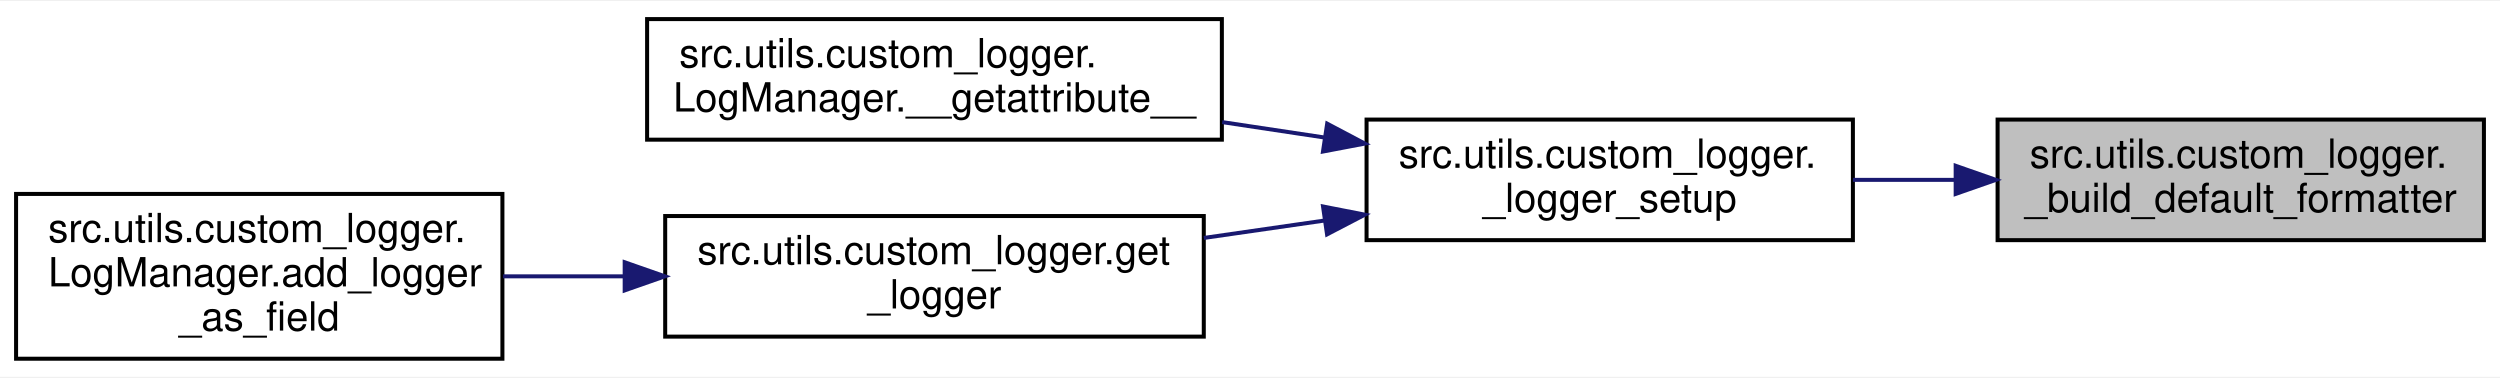
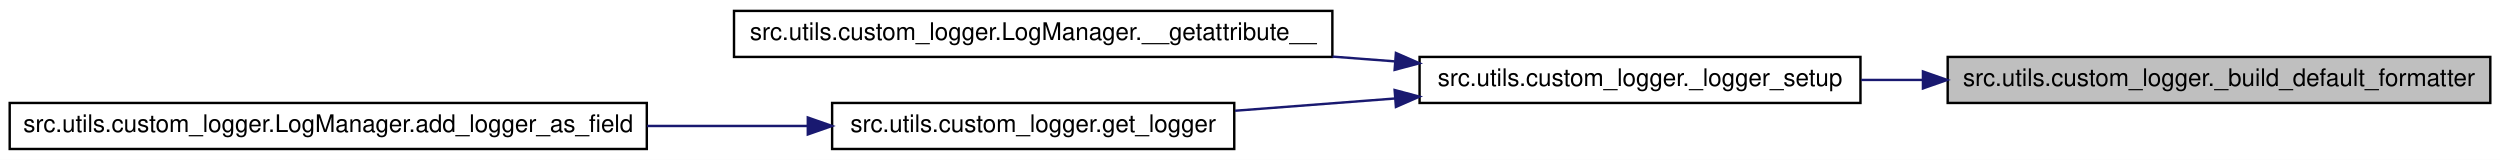
- <svg xmlns="http://www.w3.org/2000/svg" xmlns:xlink="http://www.w3.org/1999/xlink" width="622pt" height="94pt" viewBox="0.00 0.00 622.00 93.50">
-   <g id="graph0" class="graph" transform="scale(1 1) rotate(0) translate(4 89.5)">
-     <polygon fill="white" stroke="transparent" points="-4,4 -4,-89.5 618,-89.5 618,4 -4,4" />
+ <svg xmlns="http://www.w3.org/2000/svg" xmlns:xlink="http://www.w3.org/1999/xlink" width="1032pt" height="66pt" viewBox="0.00 0.00 1032.00 66.00">
+   <g id="graph0" class="graph" transform="scale(1 1) rotate(0) translate(4 62)">
+     <polygon fill="white" stroke="transparent" points="-4,4 -4,-62 1028,-62 1028,4 -4,4" />
    <g id="node1" class="node">
      <g id="a_node1">
        <a xlink:title=" ">
-           <polygon fill="#bfbfbf" stroke="black" points="493,-30 493,-60 614,-60 614,-30 493,-30" />
-           <text text-anchor="start" x="501" y="-48" font-family="Helvetica,sans-Serif" font-size="10.00">src.utils.custom_logger.</text>
-           <text text-anchor="middle" x="553.5" y="-37" font-family="Helvetica,sans-Serif" font-size="10.00">_build_default_formatter</text>
+           <polygon fill="#bfbfbf" stroke="black" points="800,-19.5 800,-38.5 1024,-38.5 1024,-19.5 800,-19.5" />
+           <text text-anchor="middle" x="912" y="-26.5" font-family="Helvetica,sans-Serif" font-size="10.00">src.utils.custom_logger._build_default_formatter</text>
        </a>
      </g>
    </g>
    <g id="node2" class="node">
      <g id="a_node2">
        <a xlink:href="namespacesrc_1_1utils_1_1custom__logger.html#a3d6e469e20f9ff5a211a36302eaab713" target="_top" xlink:title=" ">
-           <polygon fill="white" stroke="black" points="336,-30 336,-60 457,-60 457,-30 336,-30" />
-           <text text-anchor="start" x="344" y="-48" font-family="Helvetica,sans-Serif" font-size="10.00">src.utils.custom_logger.</text>
-           <text text-anchor="middle" x="396.5" y="-37" font-family="Helvetica,sans-Serif" font-size="10.00">_logger_setup</text>
+           <polygon fill="white" stroke="black" points="582,-19.5 582,-38.5 764,-38.5 764,-19.5 582,-19.5" />
+           <text text-anchor="middle" x="673" y="-26.5" font-family="Helvetica,sans-Serif" font-size="10.00">src.utils.custom_logger._logger_setup</text>
        </a>
      </g>
    </g>
    <g id="edge1" class="edge">
-       <path fill="none" stroke="midnightblue" d="M482.34,-45C473.88,-45 465.3,-45 457.01,-45" />
-       <polygon fill="midnightblue" stroke="midnightblue" points="482.57,-48.5 492.57,-45 482.57,-41.5 482.57,-48.5" />
+       <path fill="none" stroke="midnightblue" d="M789.73,-29C781.16,-29 772.61,-29 764.26,-29" />
+       <polygon fill="midnightblue" stroke="midnightblue" points="789.79,-32.5 799.79,-29 789.79,-25.5 789.79,-32.5" />
    </g>
    <g id="node3" class="node">
      <g id="a_node3">
        <a xlink:href="classsrc_1_1utils_1_1custom__logger_1_1_log_manager.html#a6e75a24618d1dfa3609780bf6bd6f0bb" target="_top" xlink:title=" ">
-           <polygon fill="white" stroke="black" points="157,-55 157,-85 300,-85 300,-55 157,-55" />
-           <text text-anchor="start" x="165" y="-73" font-family="Helvetica,sans-Serif" font-size="10.00">src.utils.custom_logger.</text>
-           <text text-anchor="middle" x="228.5" y="-62" font-family="Helvetica,sans-Serif" font-size="10.00">LogManager.__getattribute__</text>
+           <polygon fill="white" stroke="black" points="299,-38.5 299,-57.5 546,-57.5 546,-38.5 299,-38.5" />
+           <text text-anchor="middle" x="422.5" y="-45.5" font-family="Helvetica,sans-Serif" font-size="10.00">src.utils.custom_logger.LogManager.__getattribute__</text>
        </a>
      </g>
    </g>
    <g id="edge2" class="edge">
-       <path fill="none" stroke="midnightblue" d="M325.45,-55.55C317.05,-56.81 308.48,-58.11 300.08,-59.37" />
-       <polygon fill="midnightblue" stroke="midnightblue" points="326.2,-58.98 335.57,-54.03 325.16,-52.05 326.2,-58.98" />
+       <path fill="none" stroke="midnightblue" d="M571.72,-36.67C563.27,-37.31 554.67,-37.97 546.08,-38.63" />
+       <polygon fill="midnightblue" stroke="midnightblue" points="572.23,-40.14 581.93,-35.89 571.7,-33.16 572.23,-40.14" />
    </g>
    <g id="node4" class="node">
      <g id="a_node4">
        <a xlink:href="namespacesrc_1_1utils_1_1custom__logger.html#ab4919b815252b80aa3ae333b09c3db1d" target="_top" xlink:title=" ">
-           <polygon fill="white" stroke="black" points="161.5,-6 161.5,-36 295.5,-36 295.5,-6 161.5,-6" />
-           <text text-anchor="start" x="169.5" y="-24" font-family="Helvetica,sans-Serif" font-size="10.00">src.utils.custom_logger.get</text>
-           <text text-anchor="middle" x="228.5" y="-13" font-family="Helvetica,sans-Serif" font-size="10.00">_logger</text>
+           <polygon fill="white" stroke="black" points="339.5,-0.5 339.5,-19.5 505.5,-19.5 505.5,-0.5 339.5,-0.5" />
+           <text text-anchor="middle" x="422.5" y="-7.5" font-family="Helvetica,sans-Serif" font-size="10.00">src.utils.custom_logger.get_logger</text>
        </a>
      </g>
    </g>
    <g id="edge3" class="edge">
-       <path fill="none" stroke="midnightblue" d="M325.38,-34.86C315.48,-33.43 305.34,-31.96 295.52,-30.55" />
-       <polygon fill="midnightblue" stroke="midnightblue" points="325.17,-38.37 335.57,-36.34 326.17,-31.44 325.17,-38.37" />
+       <path fill="none" stroke="midnightblue" d="M571.93,-21.35C549.98,-19.67 526.99,-17.91 505.83,-16.29" />
+       <polygon fill="midnightblue" stroke="midnightblue" points="571.7,-24.84 581.93,-22.11 572.23,-17.86 571.7,-24.84" />
    </g>
    <g id="node5" class="node">
      <g id="a_node5">
        <a xlink:href="classsrc_1_1utils_1_1custom__logger_1_1_log_manager.html#a7b0e44977a63a22e4d2befa503dcce17" target="_top" xlink:title=" ">
-           <polygon fill="white" stroke="black" points="0,-0.5 0,-41.5 121,-41.5 121,-0.5 0,-0.5" />
-           <text text-anchor="start" x="8" y="-29.5" font-family="Helvetica,sans-Serif" font-size="10.00">src.utils.custom_logger.</text>
-           <text text-anchor="start" x="8" y="-18.5" font-family="Helvetica,sans-Serif" font-size="10.00">LogManager.add_logger</text>
-           <text text-anchor="middle" x="60.5" y="-7.5" font-family="Helvetica,sans-Serif" font-size="10.00">_as_field</text>
+           <polygon fill="white" stroke="black" points="0,-0.5 0,-19.5 263,-19.5 263,-0.5 0,-0.5" />
+           <text text-anchor="middle" x="131.5" y="-7.5" font-family="Helvetica,sans-Serif" font-size="10.00">src.utils.custom_logger.LogManager.add_logger_as_field</text>
        </a>
      </g>
    </g>
    <g id="edge4" class="edge">
-       <path fill="none" stroke="midnightblue" d="M151.36,-21C141.23,-21 130.97,-21 121.17,-21" />
-       <polygon fill="midnightblue" stroke="midnightblue" points="151.42,-24.5 161.42,-21 151.42,-17.5 151.42,-24.5" />
+       <path fill="none" stroke="midnightblue" d="M329.27,-10C308.22,-10 285.45,-10 263.13,-10" />
+       <polygon fill="midnightblue" stroke="midnightblue" points="329.46,-13.5 339.46,-10 329.46,-6.5 329.46,-13.5" />
    </g>
  </g>
</svg>
